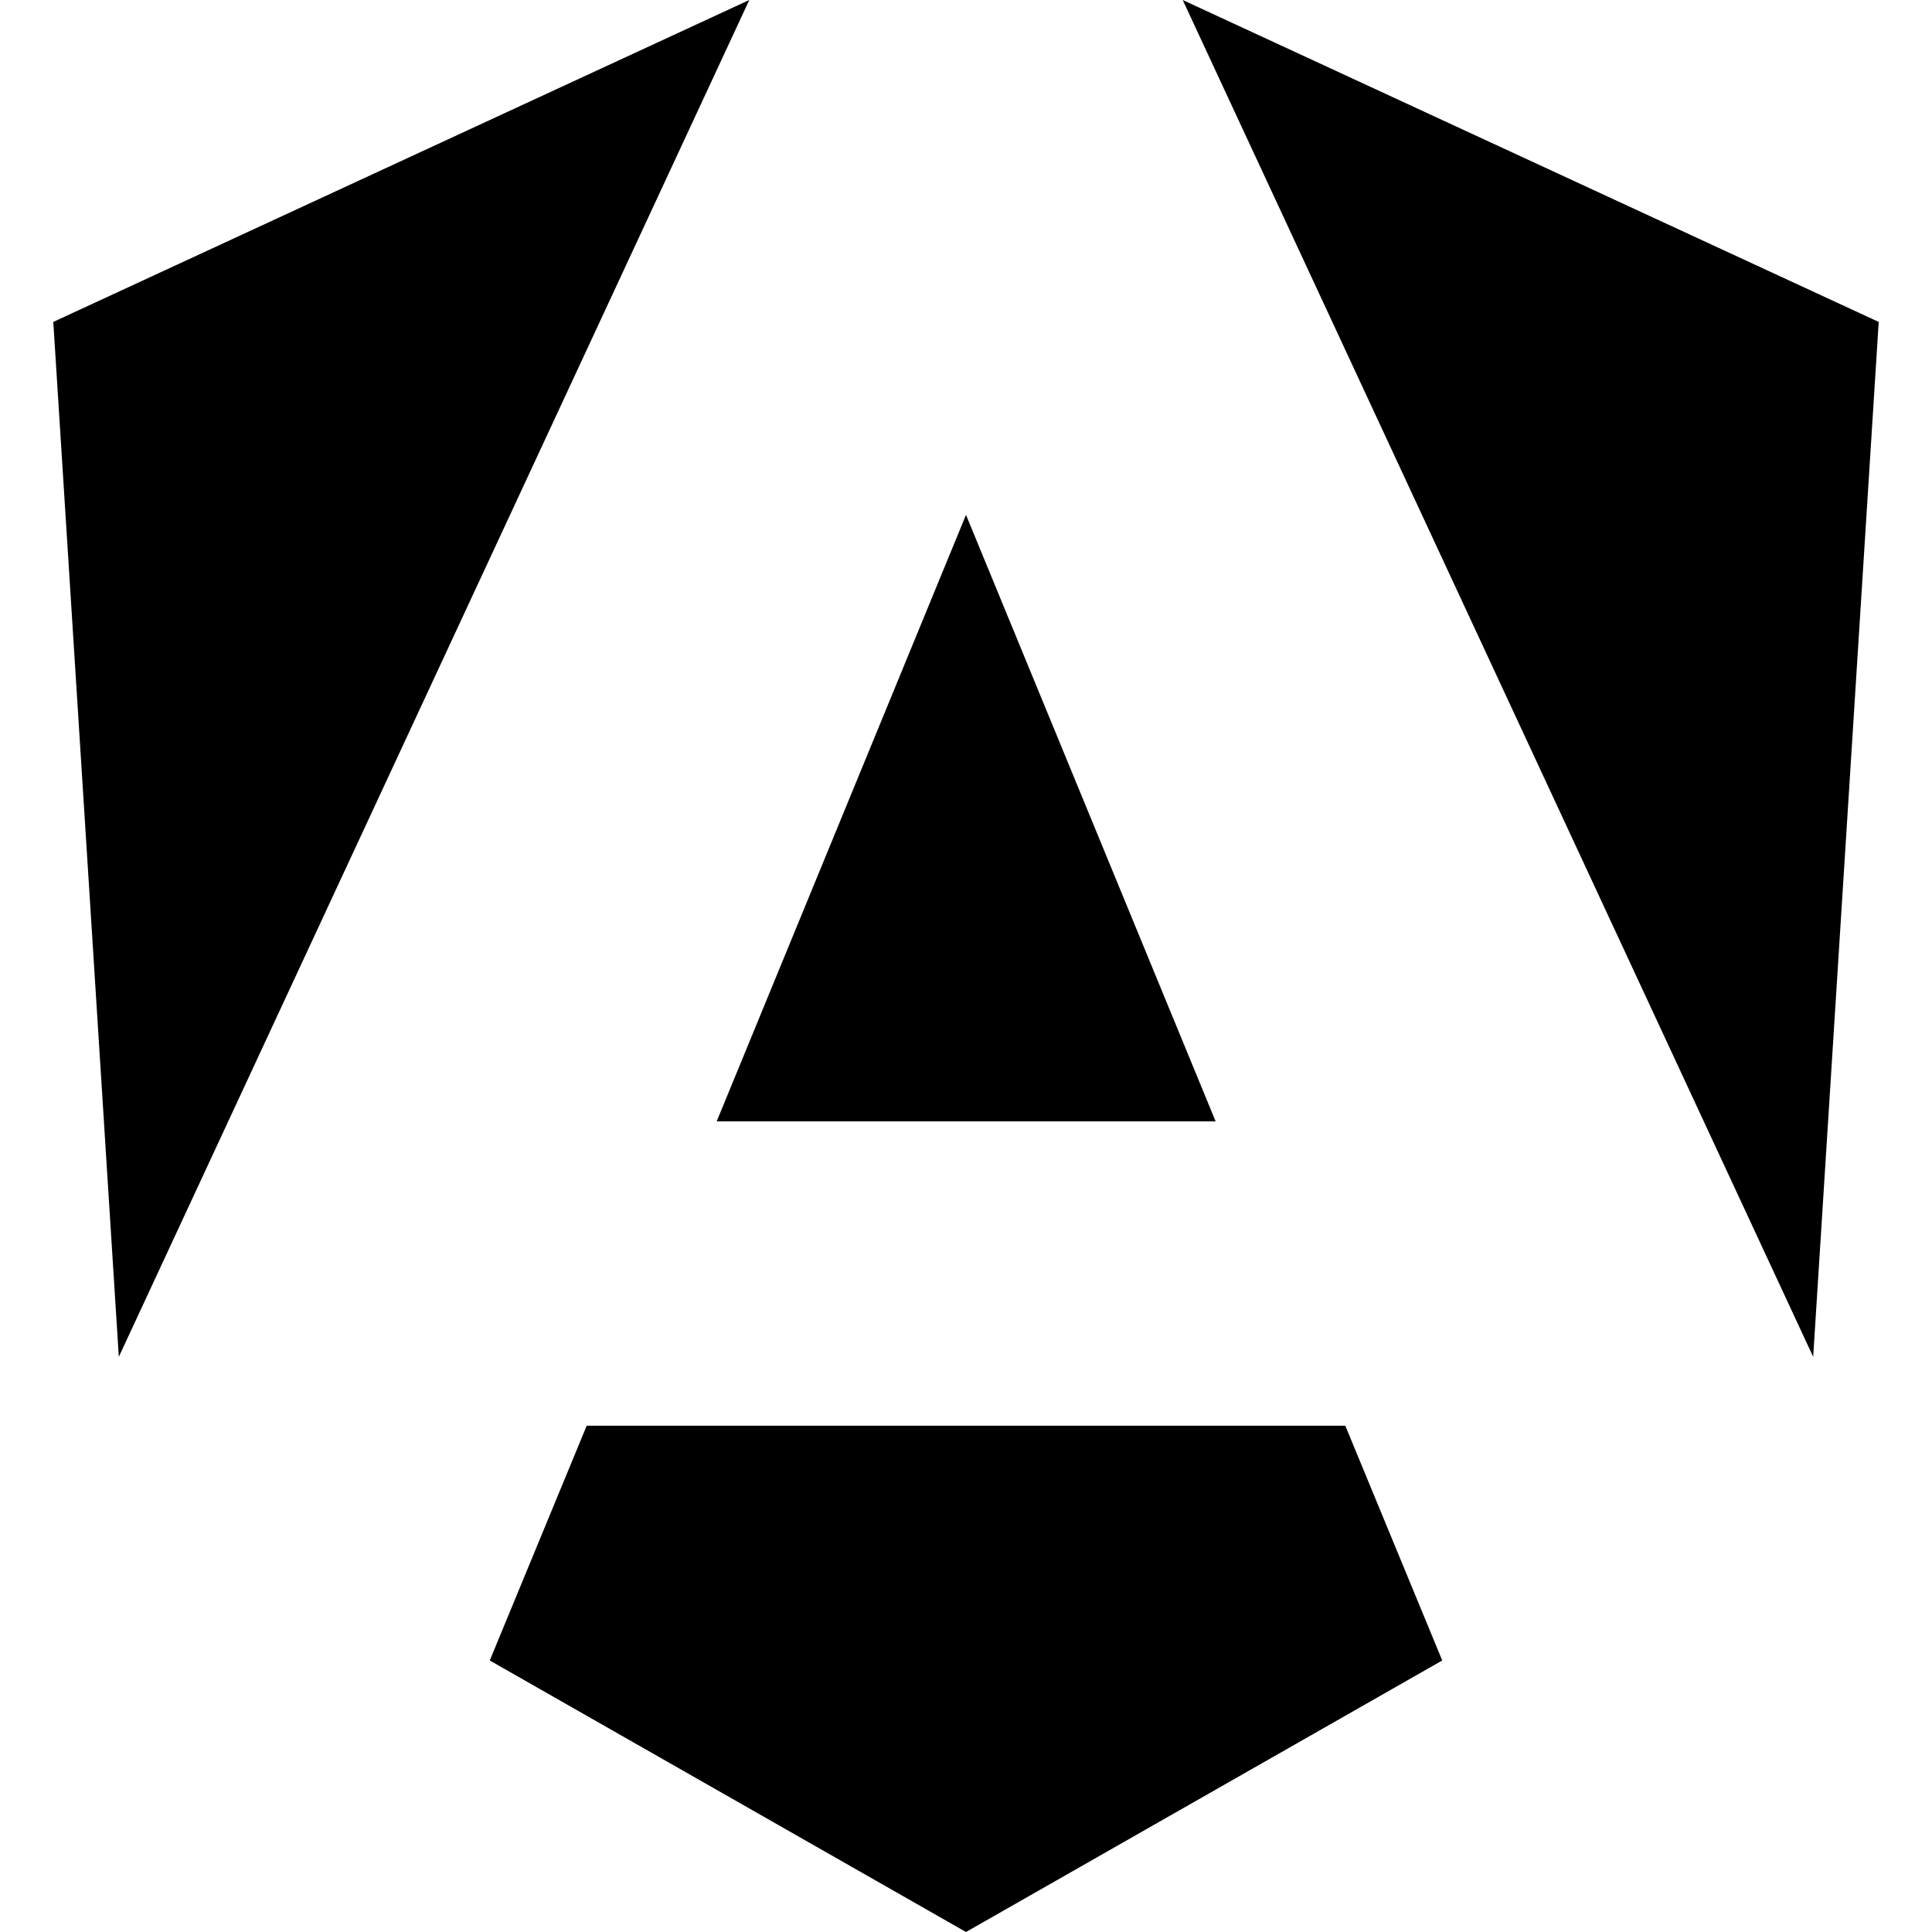
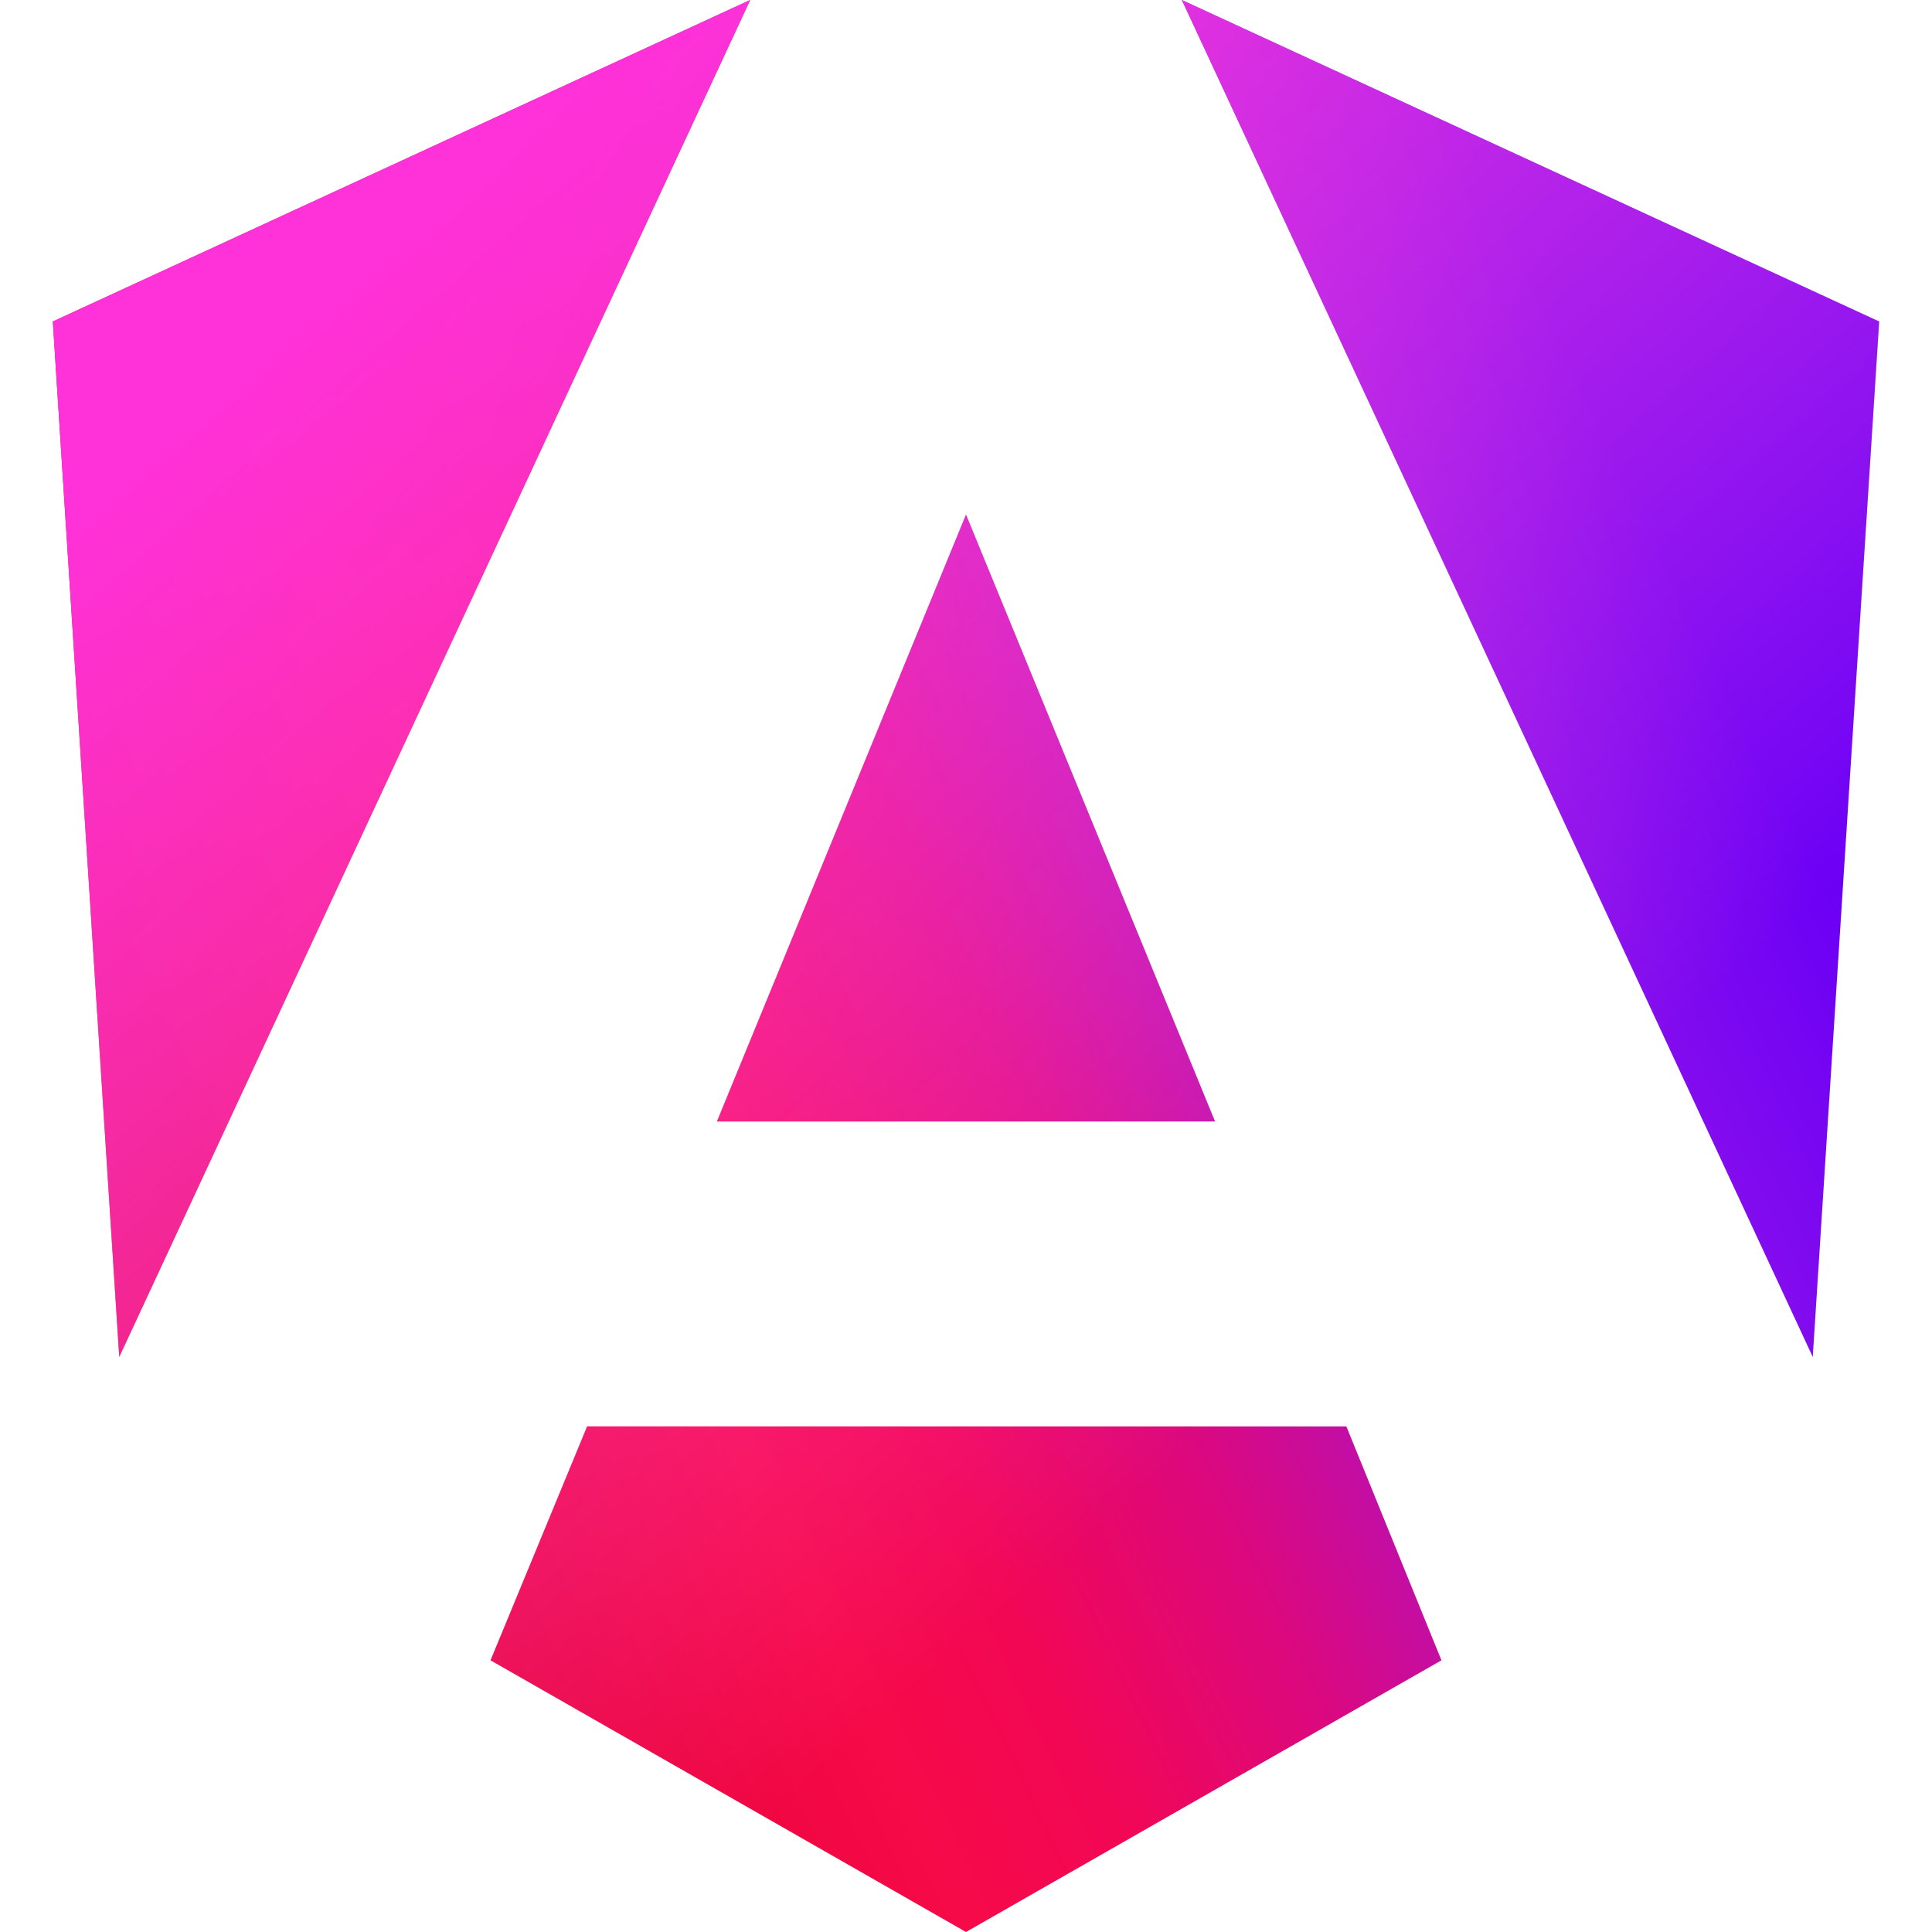
- <svg xmlns="http://www.w3.org/2000/svg" role="img" viewBox="0 0 24 24">
-   <path d="M16.712 17.711H7.288l-1.204 2.916L12 24l5.916-3.373-1.204-2.916ZM14.692 0l7.832 16.855.814-12.856L14.692 0ZM9.308 0 .662 3.999l.814 12.856L9.308 0Zm-.405 13.93h6.198L12 6.396 8.903 13.93Z" />
+ <svg xmlns="http://www.w3.org/2000/svg" xml:space="preserve" viewBox="0 0 128 128">
+   <linearGradient id="a" x1="14.704" x2="110.985" y1="46.27" y2="92.024" gradientTransform="matrix(1 0 0 -1 0 130)" gradientUnits="userSpaceOnUse">
+     <stop offset="0" stop-color="#e40035" />
+     <stop offset=".24" stop-color="#f60a48" />
+     <stop offset=".352" stop-color="#f20755" />
+     <stop offset=".494" stop-color="#dc087d" />
+     <stop offset=".745" stop-color="#9717e7" />
+     <stop offset="1" stop-color="#6c00f5" />
+   </linearGradient>
+   <path fill="url(#a)" d="m124.5 21.3-4.4 68.6L78.3 0zm-29 88.7L64 128l-31.5-18 6.4-15.5h50.3zM64 34.1l16.5 40.2h-33zM7.9 89.9 3.5 21.3 49.7 0z" />
+   <linearGradient id="b" x1="28.733" x2="91.742" y1="117.071" y2="45.195" gradientTransform="matrix(1 0 0 -1 0 130)" gradientUnits="userSpaceOnUse">
+     <stop offset="0" stop-color="#ff31d9" />
+     <stop offset="1" stop-color="#ff5be1" stop-opacity="0" />
+   </linearGradient>
+   <path fill="url(#b)" d="m124.5 21.3-4.4 68.6L78.3 0zm-29 88.7L64 128l-31.5-18 6.4-15.5h50.3zM64 34.1l16.5 40.2h-33zM7.9 89.9 3.5 21.3 49.7 0z" />
</svg>
